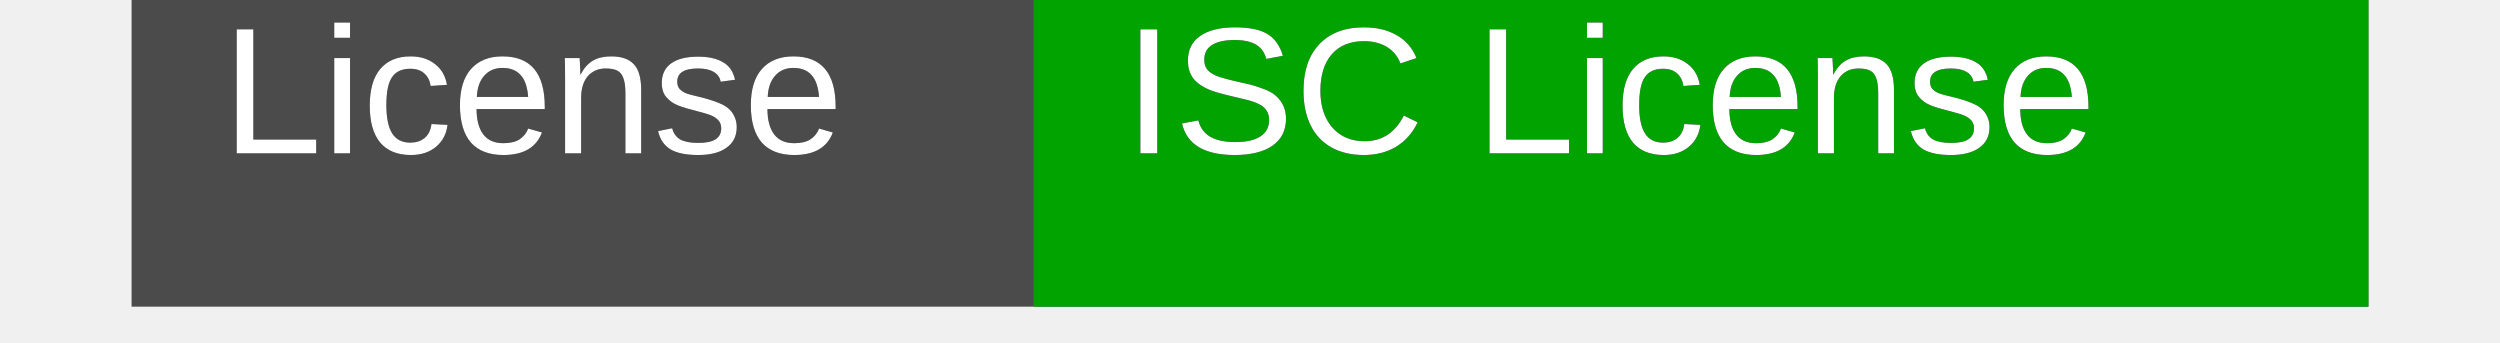
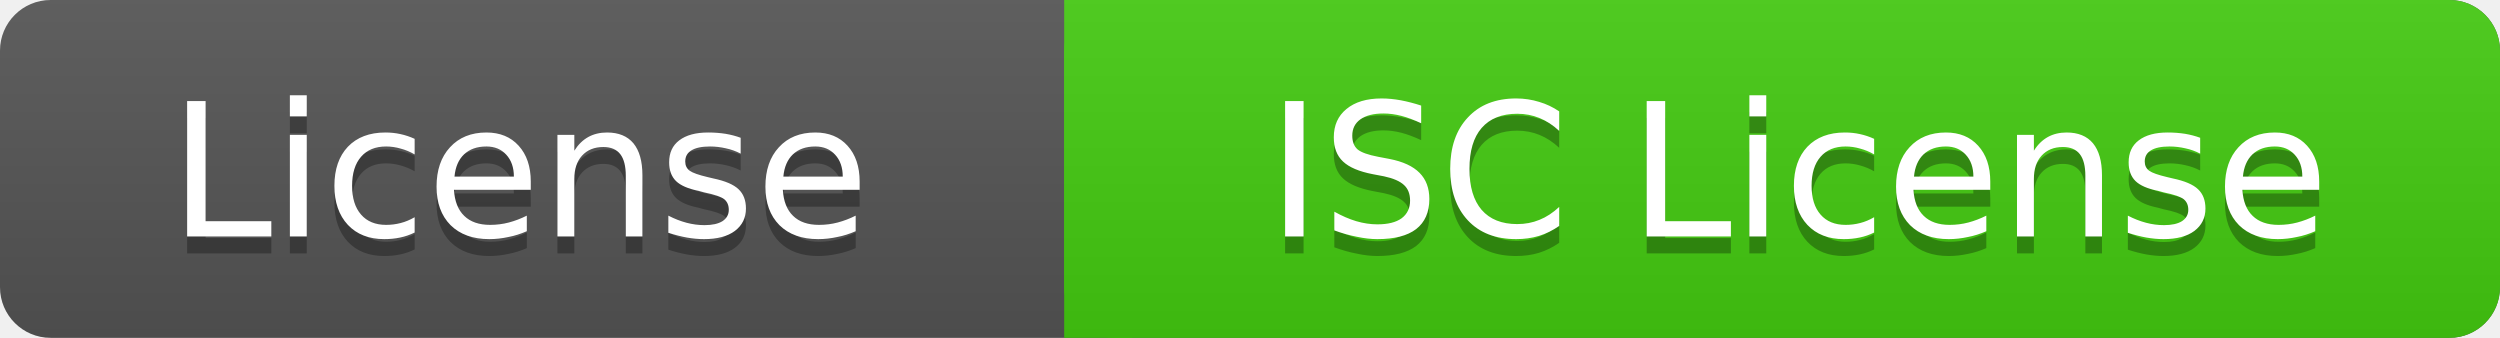
- <svg xmlns="http://www.w3.org/2000/svg" height="19">
-   <style type="text/css">text{alignment-baseline:middle;font-family:Arial,sans-serif;font-size:10px}background-color{yellow}</style>
-   <rect x="0" y="0" width="124" height="17" style="fill:#4b4b4b;" />
-   <rect x="50" y="0" width="74" height="17" style="fill:#00A300;" />
-   <text x="5" y="8.5" style="fill:#000;">License</text>
-   <text x="5" y="8.5" style="fill:#fff;">License</text>
-   <text x="55" y="8.5" style="fill:#000;">ISC License</text>
-   <text x="55" y="8.5" style="fill:#fff;">ISC License</text>
+ <svg xmlns="http://www.w3.org/2000/svg" width="148" height="20">
+   <linearGradient id="a" x2="0" y2="100%">
+     <stop offset="0" stop-color="#bbb" stop-opacity=".1" />
+     <stop offset="1" stop-opacity=".1" />
+   </linearGradient>
+   <rect rx="3" width="148" height="20" fill="#555" />
+   <rect rx="3" x="63" width="85" height="20" fill="#4c1" />
+   <path fill="#4c1" d="M63 0h4v20h-4z" />
+   <rect rx="3" width="148" height="20" fill="url(#a)" />
+   <g fill="#fff" text-anchor="left" font-family="DejaVu Sans,Verdana,Geneva,sans-serif" font-size="11">
+     <text x="10" y="15" fill="#010101" fill-opacity=".3">
+ 			License
+ 		</text>
+     <text x="10" y="14">
+ 			License
+ 		</text>
+     <text x="75" y="15" fill="#010101" fill-opacity=".3">
+ 			ISC License
+ 		</text>
+     <text x="75" y="14">
+ 			ISC License
+ 		</text>
+   </g>
</svg>
